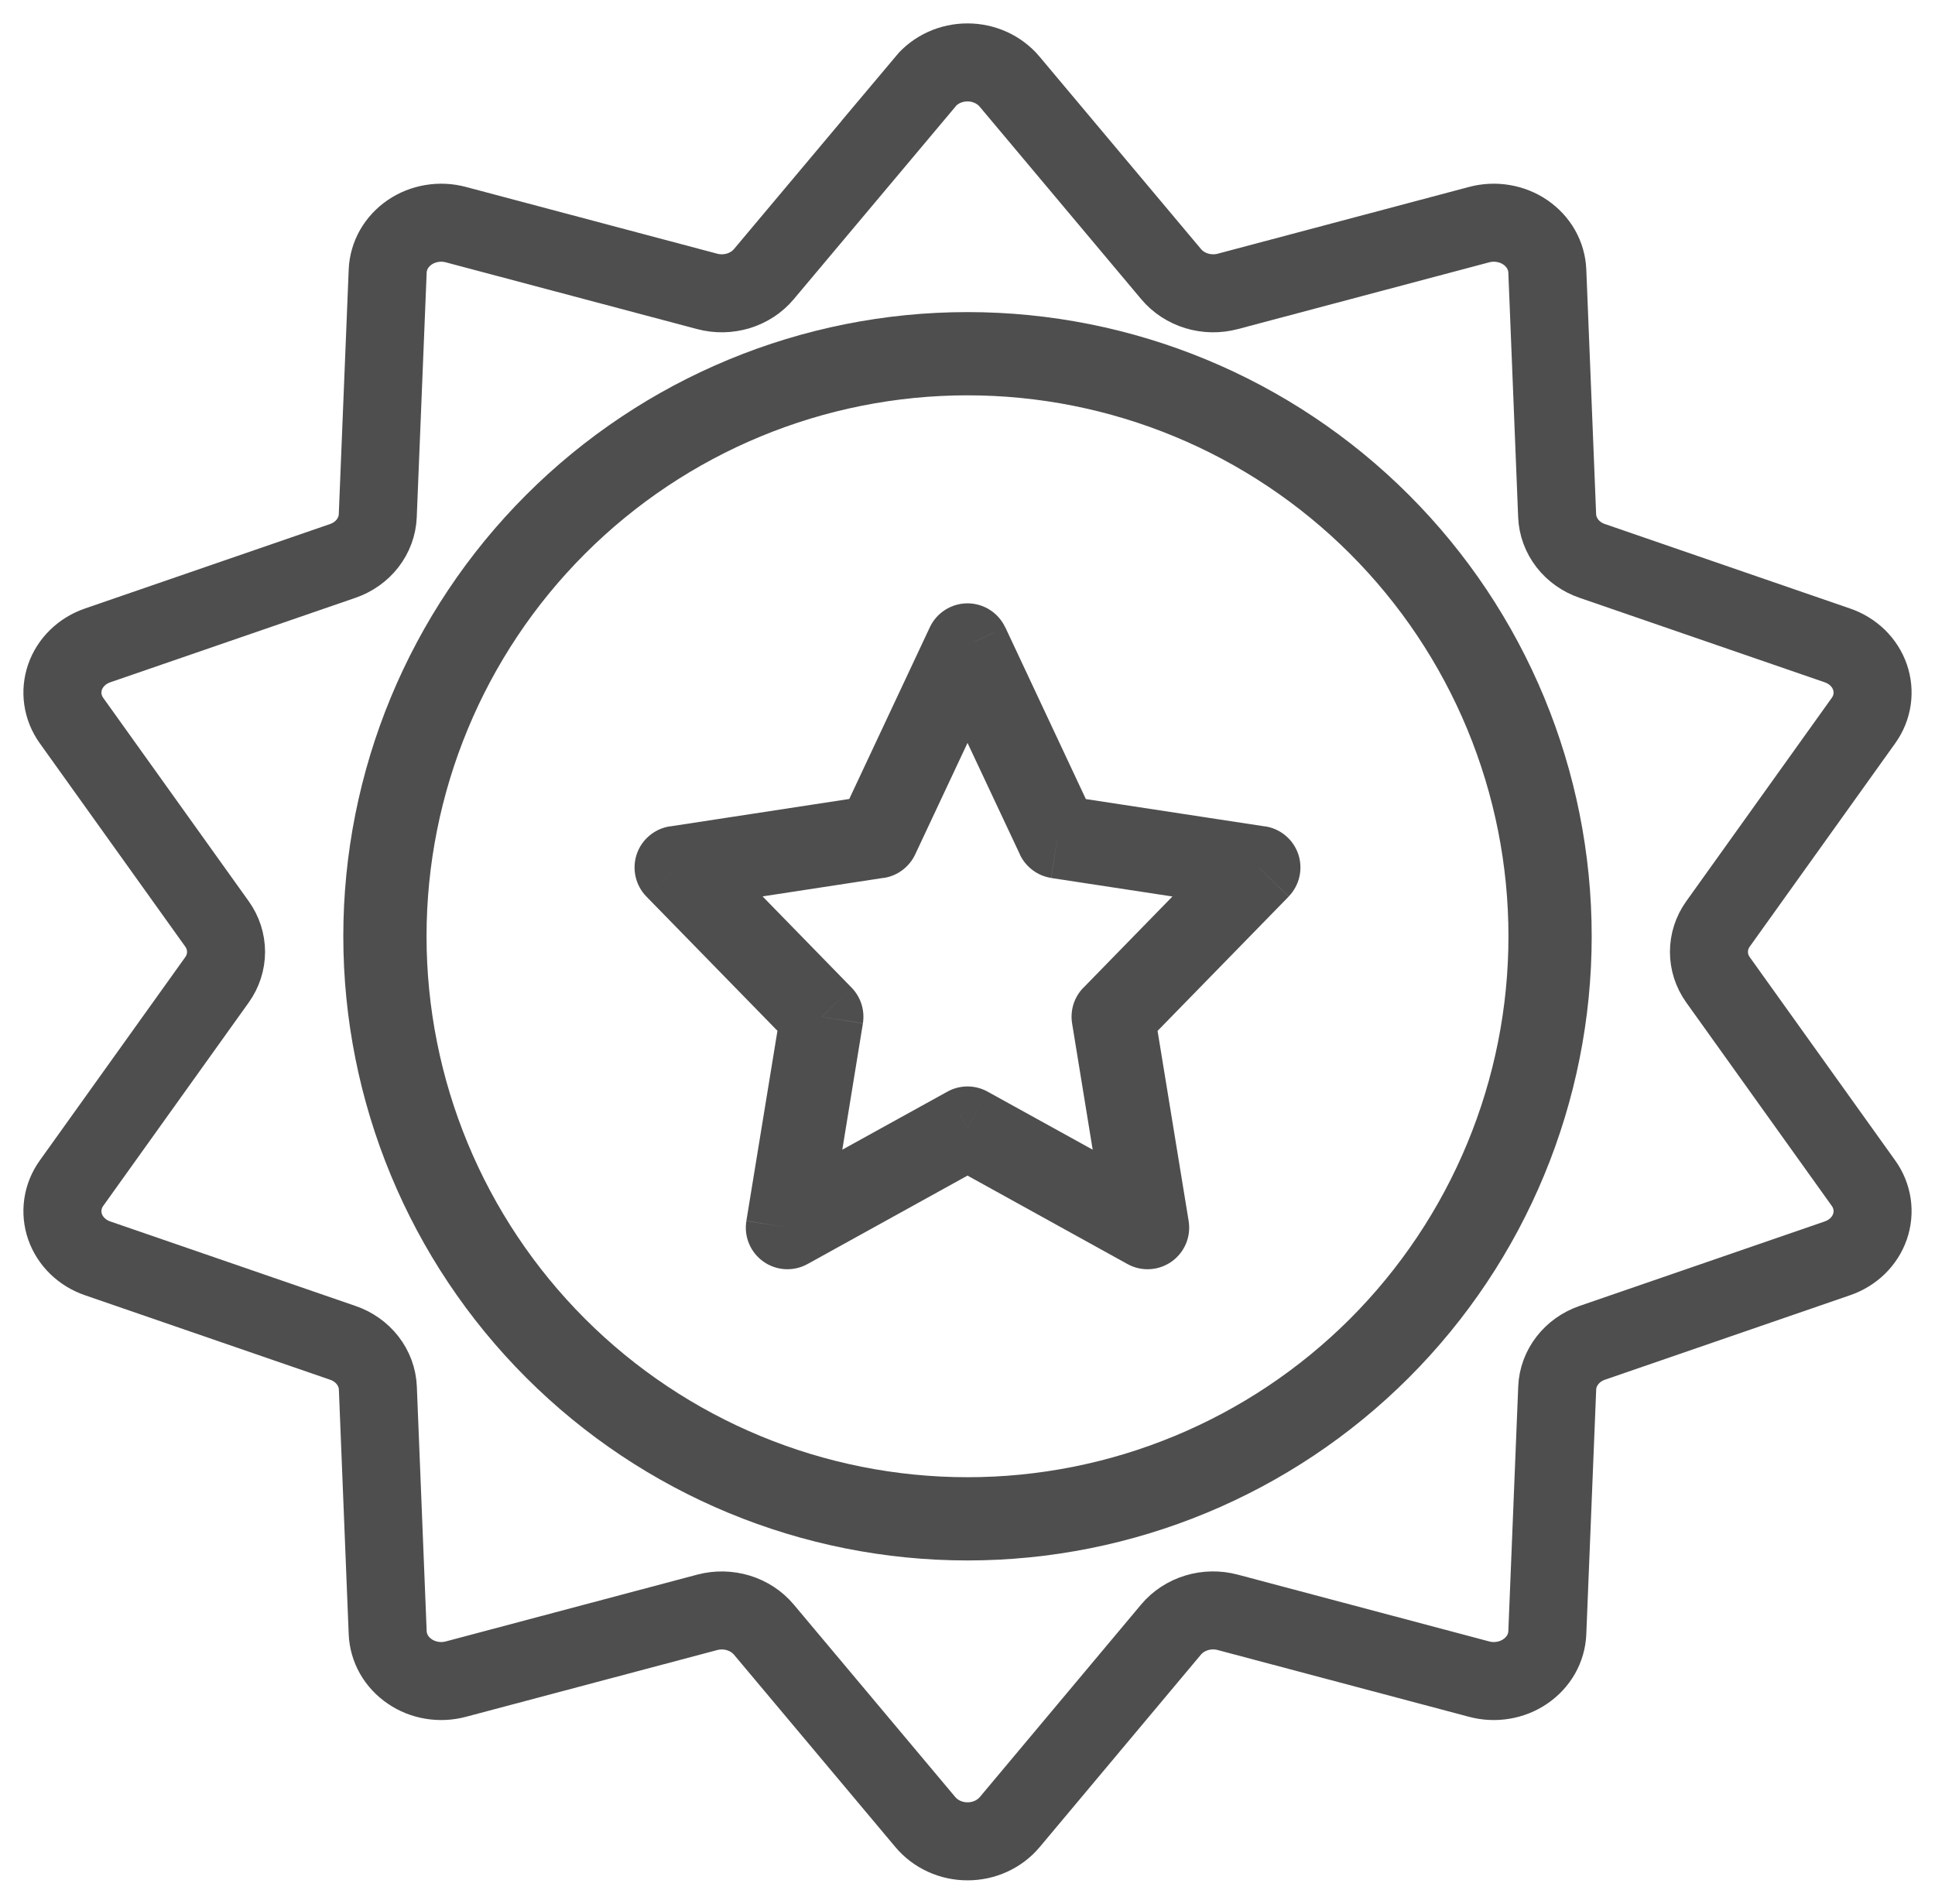
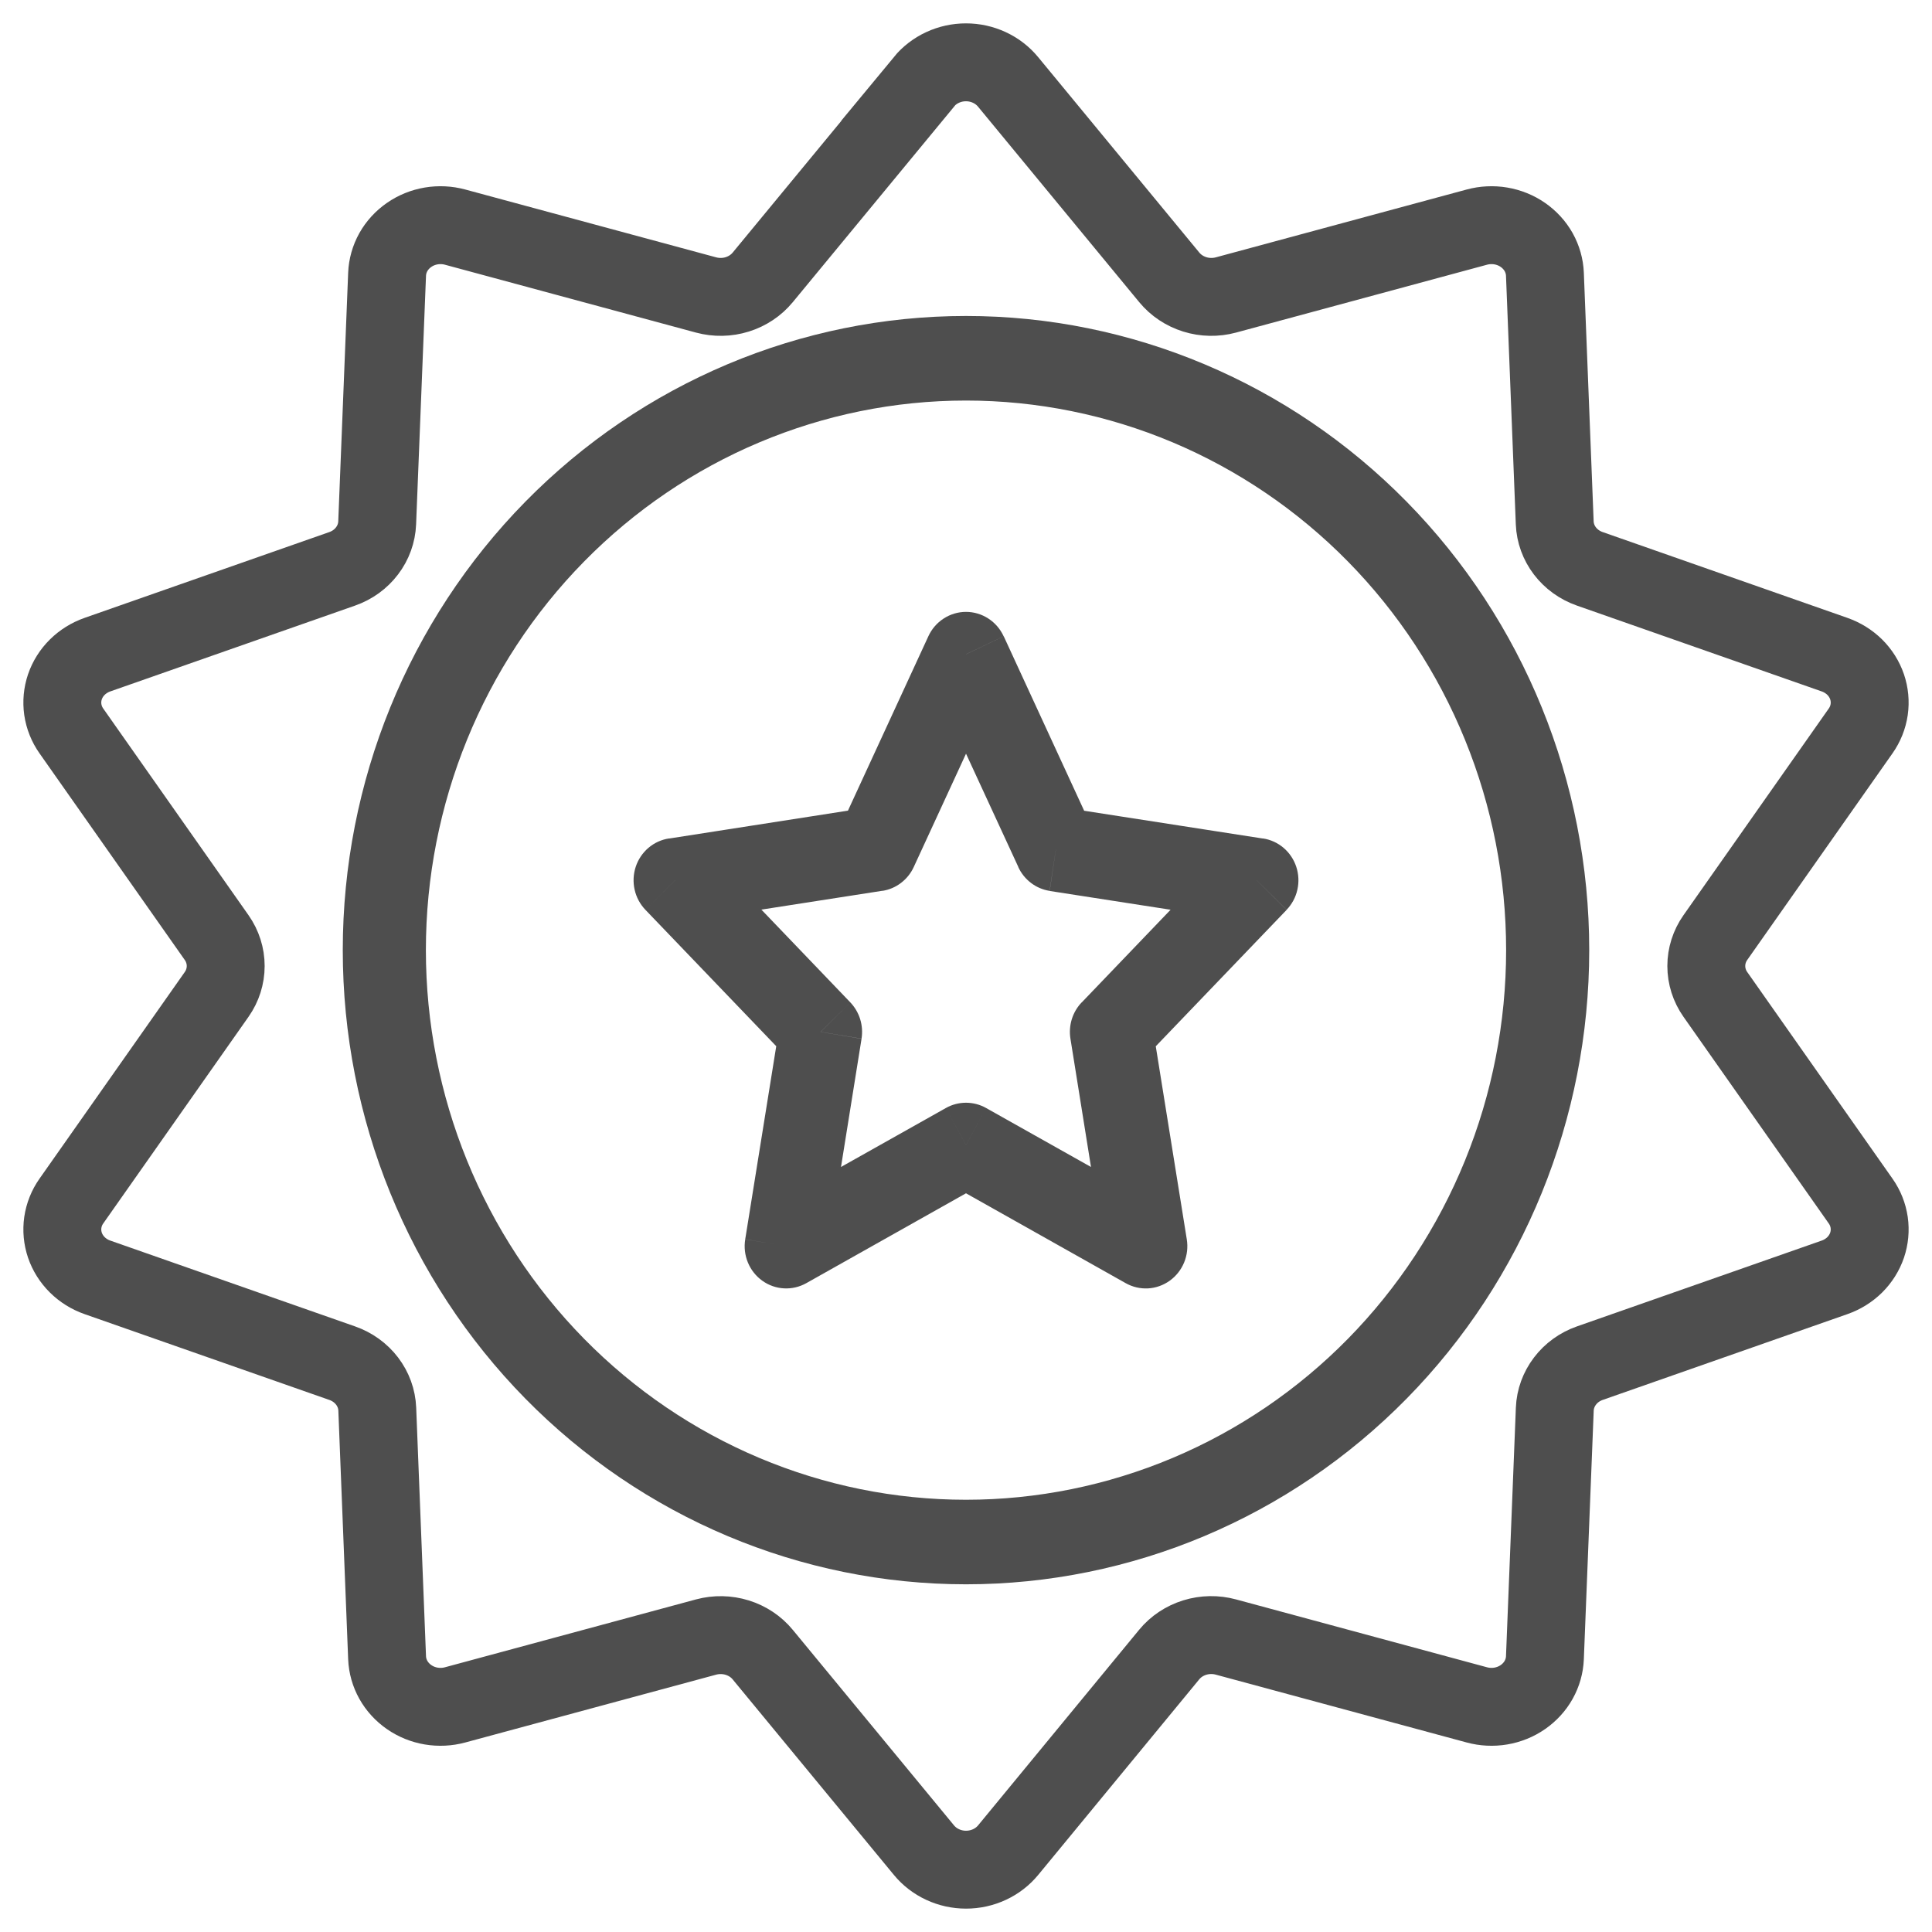
- <svg xmlns="http://www.w3.org/2000/svg" width="62" height="61" viewBox="0 0 62 61" fill="none">
-   <path d="M31 36.144L31.645 34.979C31.448 34.869 31.226 34.812 31 34.812C30.774 34.812 30.552 34.869 30.355 34.979L31 36.144ZM25.232 39.333L23.915 39.12C23.874 39.367 23.904 39.621 24.001 39.852C24.098 40.083 24.258 40.282 24.463 40.426C24.668 40.57 24.909 40.654 25.159 40.667C25.41 40.68 25.658 40.623 25.877 40.501L25.232 39.333ZM26.333 32.579L27.648 32.792C27.681 32.586 27.666 32.376 27.604 32.177C27.541 31.979 27.433 31.797 27.288 31.648L26.333 32.581V32.579ZM21.667 27.797L21.467 26.477C21.224 26.514 20.996 26.617 20.808 26.775C20.62 26.933 20.479 27.139 20.401 27.372C20.323 27.605 20.311 27.854 20.366 28.094C20.421 28.333 20.54 28.552 20.712 28.728L21.667 27.795V27.797ZM28.115 26.811L28.317 28.131C28.534 28.098 28.739 28.012 28.914 27.88C29.089 27.749 29.23 27.577 29.323 27.379L28.115 26.811V26.811ZM31 20.667L32.208 20.101C32.101 19.872 31.93 19.677 31.716 19.541C31.502 19.405 31.254 19.332 31 19.332C30.746 19.332 30.498 19.405 30.284 19.541C30.07 19.677 29.899 19.872 29.792 20.101L31 20.667ZM33.885 26.811L32.677 27.379C32.77 27.577 32.911 27.749 33.086 27.88C33.261 28.012 33.466 28.098 33.683 28.131L33.885 26.811V26.811ZM40.333 27.797L41.288 28.728C41.46 28.552 41.58 28.333 41.634 28.094C41.689 27.854 41.677 27.605 41.599 27.372C41.521 27.139 41.38 26.933 41.192 26.775C41.004 26.617 40.776 26.514 40.533 26.477L40.333 27.797ZM35.667 32.579L34.712 31.648C34.566 31.798 34.458 31.979 34.395 32.178C34.333 32.378 34.318 32.589 34.352 32.795L35.667 32.581V32.579ZM36.768 39.333L36.123 40.501C36.342 40.623 36.591 40.681 36.842 40.667C37.092 40.654 37.333 40.57 37.538 40.425C37.743 40.281 37.903 40.081 38 39.85C38.097 39.619 38.126 39.365 38.085 39.117L36.768 39.333ZM30.355 34.979L24.587 38.165L25.877 40.501L31.645 37.312L30.355 34.979V34.979ZM26.547 39.547L27.648 32.795L25.019 32.365L23.915 39.117L26.547 39.549V39.547ZM27.288 31.648L22.621 26.864L20.712 28.728L25.379 33.509L27.288 31.648V31.648ZM21.867 29.115L28.317 28.128L27.915 25.493L21.467 26.48L21.867 29.115V29.115ZM29.323 27.379L32.208 21.232L29.792 20.101L26.909 26.245L29.323 27.379V27.379ZM29.792 21.232L32.68 27.379L35.093 26.245L32.211 20.101L29.795 21.232H29.792ZM33.685 28.133L40.133 29.117L40.533 26.48L34.085 25.496L33.685 28.133ZM39.379 26.867L34.712 31.651L36.621 33.512L41.288 28.731L39.379 26.867ZM34.352 32.795L35.453 39.549L38.085 39.117L36.981 32.365L34.352 32.792V32.795ZM37.413 38.165L31.645 34.979L30.355 37.312L36.123 40.501L37.413 38.165V38.165ZM31 47.333C26.403 47.333 21.994 45.507 18.744 42.257C15.493 39.006 13.667 34.597 13.667 30H11C11 35.304 13.107 40.391 16.858 44.142C20.609 47.893 25.696 50 31 50V47.333ZM48.333 30C48.333 32.276 47.885 34.53 47.014 36.633C46.143 38.736 44.866 40.647 43.257 42.257C41.647 43.866 39.736 45.143 37.633 46.014C35.53 46.885 33.276 47.333 31 47.333V50C36.304 50 41.391 47.893 45.142 44.142C48.893 40.391 51 35.304 51 30H48.333ZM31 12.667C33.276 12.667 35.53 13.115 37.633 13.986C39.736 14.857 41.647 16.134 43.257 17.744C44.866 19.353 46.143 21.264 47.014 23.367C47.885 25.47 48.333 27.724 48.333 30H51C51 24.696 48.893 19.609 45.142 15.858C41.391 12.107 36.304 10 31 10V12.667ZM31 10C25.696 10 20.609 12.107 16.858 15.858C13.107 19.609 11 24.696 11 30H13.667C13.667 25.403 15.493 20.994 18.744 17.744C21.994 14.493 26.403 12.667 31 12.667V10Z" fill="#4E4E4E" />
-   <path d="M29.648 2.616C29.809 2.424 30.014 2.269 30.248 2.162C30.482 2.055 30.738 2 30.999 2C31.259 2 31.515 2.055 31.749 2.162C31.983 2.269 32.188 2.424 32.349 2.616L37.523 8.782C37.733 9.033 38.018 9.22 38.342 9.319C38.665 9.417 39.013 9.424 39.34 9.337L47.392 7.198C47.642 7.131 47.906 7.118 48.161 7.161C48.417 7.203 48.66 7.299 48.87 7.442C49.081 7.586 49.254 7.772 49.377 7.986C49.499 8.201 49.568 8.44 49.578 8.683L49.893 16.526C49.906 16.844 50.02 17.152 50.22 17.41C50.42 17.668 50.697 17.864 51.017 17.973L58.875 20.681C59.119 20.765 59.339 20.9 59.52 21.075C59.7 21.251 59.835 21.462 59.916 21.694C59.996 21.925 60.019 22.171 59.984 22.412C59.948 22.654 59.855 22.884 59.71 23.087L55.047 29.605C54.858 29.869 54.757 30.181 54.757 30.5C54.757 30.819 54.858 31.131 55.047 31.395L59.71 37.913C59.855 38.116 59.948 38.346 59.984 38.588C60.019 38.829 59.996 39.075 59.916 39.306C59.835 39.538 59.7 39.749 59.52 39.925C59.339 40.1 59.119 40.235 58.875 40.319L51.017 43.027C50.698 43.137 50.421 43.333 50.222 43.591C50.022 43.849 49.908 44.156 49.895 44.474L49.578 52.317C49.568 52.56 49.499 52.799 49.377 53.014C49.254 53.228 49.081 53.414 48.87 53.557C48.66 53.701 48.417 53.797 48.161 53.839C47.906 53.882 47.642 53.869 47.392 53.802L39.34 51.663C39.013 51.575 38.665 51.581 38.341 51.679C38.017 51.778 37.731 51.964 37.521 52.215L32.352 58.385C32.191 58.576 31.986 58.731 31.752 58.838C31.518 58.945 31.262 59 31.001 59C30.741 59 30.485 58.945 30.251 58.838C30.017 58.731 29.812 58.576 29.651 58.385L24.477 52.218C24.267 51.967 23.982 51.78 23.658 51.681C23.335 51.583 22.987 51.576 22.66 51.663L14.607 53.802C14.357 53.869 14.095 53.882 13.838 53.839C13.582 53.797 13.34 53.701 13.13 53.557C12.919 53.414 12.746 53.228 12.623 53.014C12.501 52.799 12.432 52.56 12.422 52.317L12.107 44.474C12.094 44.156 11.98 43.848 11.78 43.59C11.58 43.333 11.303 43.136 10.983 43.027L3.125 40.319C2.881 40.235 2.661 40.1 2.481 39.925C2.3 39.749 2.165 39.538 2.084 39.306C2.004 39.075 1.981 38.829 2.016 38.588C2.052 38.346 2.145 38.116 2.29 37.913L6.953 31.395C7.142 31.131 7.243 30.819 7.243 30.5C7.243 30.181 7.142 29.869 6.953 29.605L2.29 23.087C2.145 22.884 2.052 22.654 2.016 22.412C1.981 22.171 2.004 21.925 2.084 21.694C2.165 21.462 2.3 21.251 2.481 21.075C2.661 20.9 2.881 20.765 3.125 20.681L10.983 17.973C11.302 17.863 11.579 17.667 11.778 17.409C11.978 17.151 12.091 16.844 12.104 16.526L12.422 8.683C12.432 8.44 12.501 8.201 12.623 7.986C12.746 7.772 12.919 7.586 13.13 7.442C13.34 7.299 13.582 7.203 13.838 7.161C14.095 7.118 14.357 7.131 14.607 7.198L22.66 9.337C22.987 9.424 23.335 9.417 23.658 9.319C23.982 9.22 24.267 9.033 24.477 8.782L29.654 2.616H29.648Z" stroke="#4E4E4E" stroke-width="2.5" />
+ <svg xmlns="http://www.w3.org/2000/svg" width="62" height="62" viewBox="0 0 62 62" fill="none">
+   <path d="M31 36.743L31.645 35.557C31.448 35.446 31.226 35.388 31 35.388C30.774 35.388 30.552 35.446 30.355 35.557L31 36.743ZM25.232 39.988L23.915 39.771C23.874 40.023 23.904 40.281 24.001 40.516C24.098 40.751 24.258 40.953 24.463 41.1C24.668 41.247 24.909 41.332 25.159 41.345C25.41 41.359 25.658 41.3 25.877 41.177L25.232 39.988ZM26.333 33.115L27.648 33.332C27.681 33.123 27.666 32.909 27.604 32.707C27.541 32.505 27.433 32.32 27.288 32.168L26.333 33.118V33.115ZM21.667 28.25L21.467 26.907C21.224 26.944 20.996 27.049 20.808 27.209C20.62 27.37 20.479 27.58 20.401 27.817C20.323 28.054 20.311 28.308 20.366 28.552C20.421 28.795 20.54 29.018 20.712 29.197L21.667 28.247V28.25ZM28.115 27.246L28.317 28.589C28.534 28.555 28.739 28.468 28.914 28.334C29.089 28.201 29.23 28.026 29.323 27.824L28.115 27.246V27.246ZM31 20.994L32.208 20.419C32.101 20.185 31.93 19.987 31.716 19.849C31.502 19.71 31.254 19.636 31 19.636C30.746 19.636 30.498 19.71 30.284 19.849C30.07 19.987 29.899 20.185 29.792 20.419L31 20.994ZM33.885 27.246L32.677 27.824C32.77 28.026 32.911 28.201 33.086 28.334C33.261 28.468 33.466 28.555 33.683 28.589L33.885 27.246V27.246ZM40.333 28.25L41.288 29.197C41.46 29.018 41.58 28.795 41.634 28.552C41.689 28.308 41.677 28.054 41.599 27.817C41.521 27.58 41.38 27.37 41.192 27.209C41.004 27.049 40.776 26.944 40.533 26.907L40.333 28.25ZM35.667 33.115L34.712 32.168C34.566 32.32 34.458 32.505 34.395 32.708C34.333 32.911 34.318 33.125 34.352 33.335L35.667 33.118V33.115ZM36.768 39.988L36.123 41.177C36.342 41.301 36.591 41.359 36.842 41.346C37.092 41.332 37.333 41.246 37.538 41.099C37.743 40.952 37.903 40.749 38 40.514C38.097 40.279 38.126 40.02 38.085 39.769L36.768 39.988ZM30.355 35.557L24.587 38.8L25.877 41.177L31.645 37.931L30.355 35.557V35.557ZM26.547 40.205L27.648 33.335L25.019 32.898L23.915 39.769L26.547 40.208V40.205ZM27.288 32.168L22.621 27.3L20.712 29.197L25.379 34.062L27.288 32.168V32.168ZM21.867 29.59L28.317 28.586L27.915 25.905L21.467 26.91L21.867 29.59V29.59ZM29.323 27.824L32.208 21.569L29.792 20.419L26.909 26.671L29.323 27.824V27.824ZM29.792 21.569L32.68 27.824L35.093 26.671L32.211 20.419L29.795 21.569H29.792ZM33.685 28.592L40.133 29.593L40.533 26.91L34.085 25.908L33.685 28.592ZM39.379 27.303L34.712 32.171L36.621 34.065L41.288 29.2L39.379 27.303ZM34.352 33.335L35.453 40.208L38.085 39.769L36.981 32.898L34.352 33.332V33.335ZM37.413 38.8L31.645 35.557L30.355 37.931L36.123 41.177L37.413 38.8V38.8ZM31 48.129C26.403 48.129 21.994 46.27 18.744 42.963C15.493 39.655 13.667 35.169 13.667 30.491H11C11 35.889 13.107 41.065 16.858 44.882C20.609 48.698 25.696 50.842 31 50.842V48.129ZM48.333 30.491C48.333 32.807 47.885 35.101 47.014 37.241C46.143 39.381 44.866 41.325 43.257 42.963C41.647 44.601 39.736 45.9 37.633 46.786C35.53 47.672 33.276 48.129 31 48.129V50.842C36.304 50.842 41.391 48.698 45.142 44.882C48.893 41.065 51 35.889 51 30.491H48.333ZM31 12.854C33.276 12.854 35.53 13.31 37.633 14.196C39.736 15.083 41.647 16.382 43.257 18.02C44.866 19.657 46.143 21.602 47.014 23.742C47.885 25.881 48.333 28.175 48.333 30.491H51C51 25.094 48.893 19.918 45.142 16.101C41.391 12.284 36.304 10.14 31 10.14V12.854ZM31 10.14C25.696 10.14 20.609 12.284 16.858 16.101C13.107 19.918 11 25.094 11 30.491H13.667C13.667 25.814 15.493 21.327 18.744 18.02C21.994 14.712 26.403 12.854 31 12.854V10.14Z" fill="#4E4E4E" />
+   <path d="M29.648 2.626C29.809 2.431 30.014 2.273 30.248 2.165C30.482 2.056 30.738 2 30.999 2C31.259 2 31.515 2.056 31.749 2.165C31.983 2.273 32.188 2.431 32.349 2.626L37.523 8.901C37.733 9.156 38.018 9.346 38.342 9.447C38.665 9.548 39.013 9.554 39.34 9.466L47.392 7.289C47.642 7.221 47.906 7.208 48.161 7.251C48.417 7.294 48.66 7.392 48.87 7.538C49.081 7.684 49.254 7.873 49.377 8.091C49.499 8.31 49.568 8.553 49.578 8.8L49.893 16.78C49.906 17.105 50.02 17.418 50.22 17.68C50.42 17.942 50.697 18.142 51.017 18.254L58.875 21.009C59.119 21.095 59.339 21.232 59.52 21.41C59.7 21.588 59.835 21.804 59.916 22.039C59.996 22.275 60.019 22.525 59.984 22.77C59.948 23.016 59.855 23.25 59.71 23.456L55.047 30.089C54.858 30.358 54.757 30.675 54.757 31C54.757 31.325 54.858 31.642 55.047 31.911L59.71 38.544C59.855 38.749 59.948 38.984 59.984 39.23C60.019 39.475 59.996 39.725 59.916 39.961C59.835 40.196 59.7 40.411 59.52 40.59C59.339 40.768 59.119 40.906 58.875 40.991L51.017 43.746C50.698 43.858 50.421 44.058 50.222 44.321C50.022 44.583 49.908 44.896 49.895 45.22L49.578 53.2C49.568 53.447 49.499 53.69 49.377 53.908C49.254 54.127 49.081 54.316 48.87 54.462C48.66 54.608 48.417 54.706 48.161 54.749C47.906 54.792 47.642 54.779 47.392 54.711L39.34 52.534C39.013 52.445 38.665 52.451 38.341 52.551C38.017 52.651 37.731 52.841 37.521 53.096L32.352 59.374C32.191 59.569 31.986 59.727 31.752 59.835C31.518 59.944 31.262 60 31.001 60C30.741 60 30.485 59.944 30.251 59.835C30.017 59.727 29.812 59.569 29.651 59.374L24.477 53.099C24.267 52.843 23.982 52.654 23.658 52.553C23.335 52.453 22.987 52.446 22.66 52.534L14.607 54.711C14.357 54.779 14.095 54.792 13.838 54.749C13.582 54.706 13.34 54.608 13.13 54.462C12.919 54.316 12.746 54.127 12.623 53.908C12.501 53.69 12.432 53.447 12.422 53.2L12.107 45.22C12.094 44.895 11.98 44.582 11.78 44.32C11.58 44.058 11.303 43.858 10.983 43.746L3.125 40.991C2.881 40.906 2.661 40.768 2.481 40.59C2.3 40.411 2.165 40.196 2.084 39.961C2.004 39.725 1.981 39.475 2.016 39.23C2.052 38.984 2.145 38.749 2.29 38.544L6.953 31.911C7.142 31.642 7.243 31.325 7.243 31C7.243 30.675 7.142 30.358 6.953 30.089L2.29 23.456C2.145 23.25 2.052 23.016 2.016 22.77C1.981 22.525 2.004 22.275 2.084 22.039C2.165 21.804 2.3 21.588 2.481 21.41C2.661 21.232 2.881 21.095 3.125 21.009L10.983 18.254C11.302 18.142 11.579 17.942 11.778 17.679C11.978 17.417 12.091 17.104 12.104 16.78L12.422 8.8C12.432 8.553 12.501 8.31 12.623 8.091C12.746 7.873 12.919 7.684 13.13 7.538C13.34 7.392 13.582 7.294 13.838 7.251C14.095 7.208 14.357 7.221 14.607 7.289L22.66 9.466C22.987 9.554 23.335 9.548 23.658 9.447C23.982 9.346 24.267 9.156 24.477 8.901L29.654 2.626H29.648Z" stroke="#4E4E4E" stroke-width="2.5" />
</svg>
